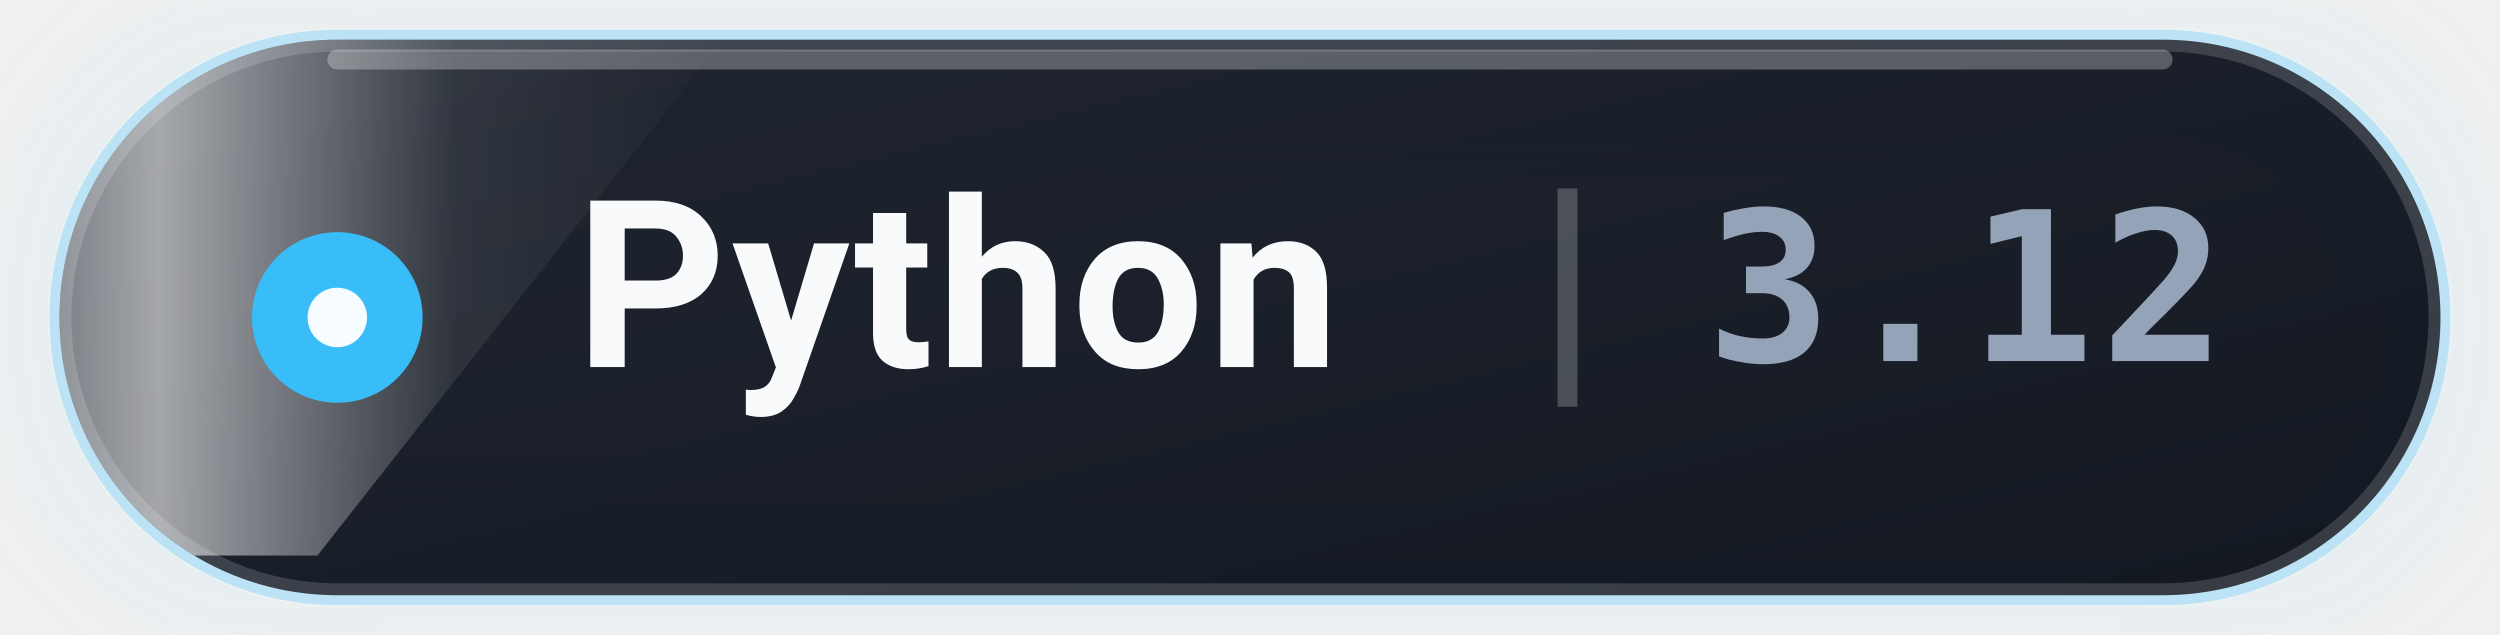
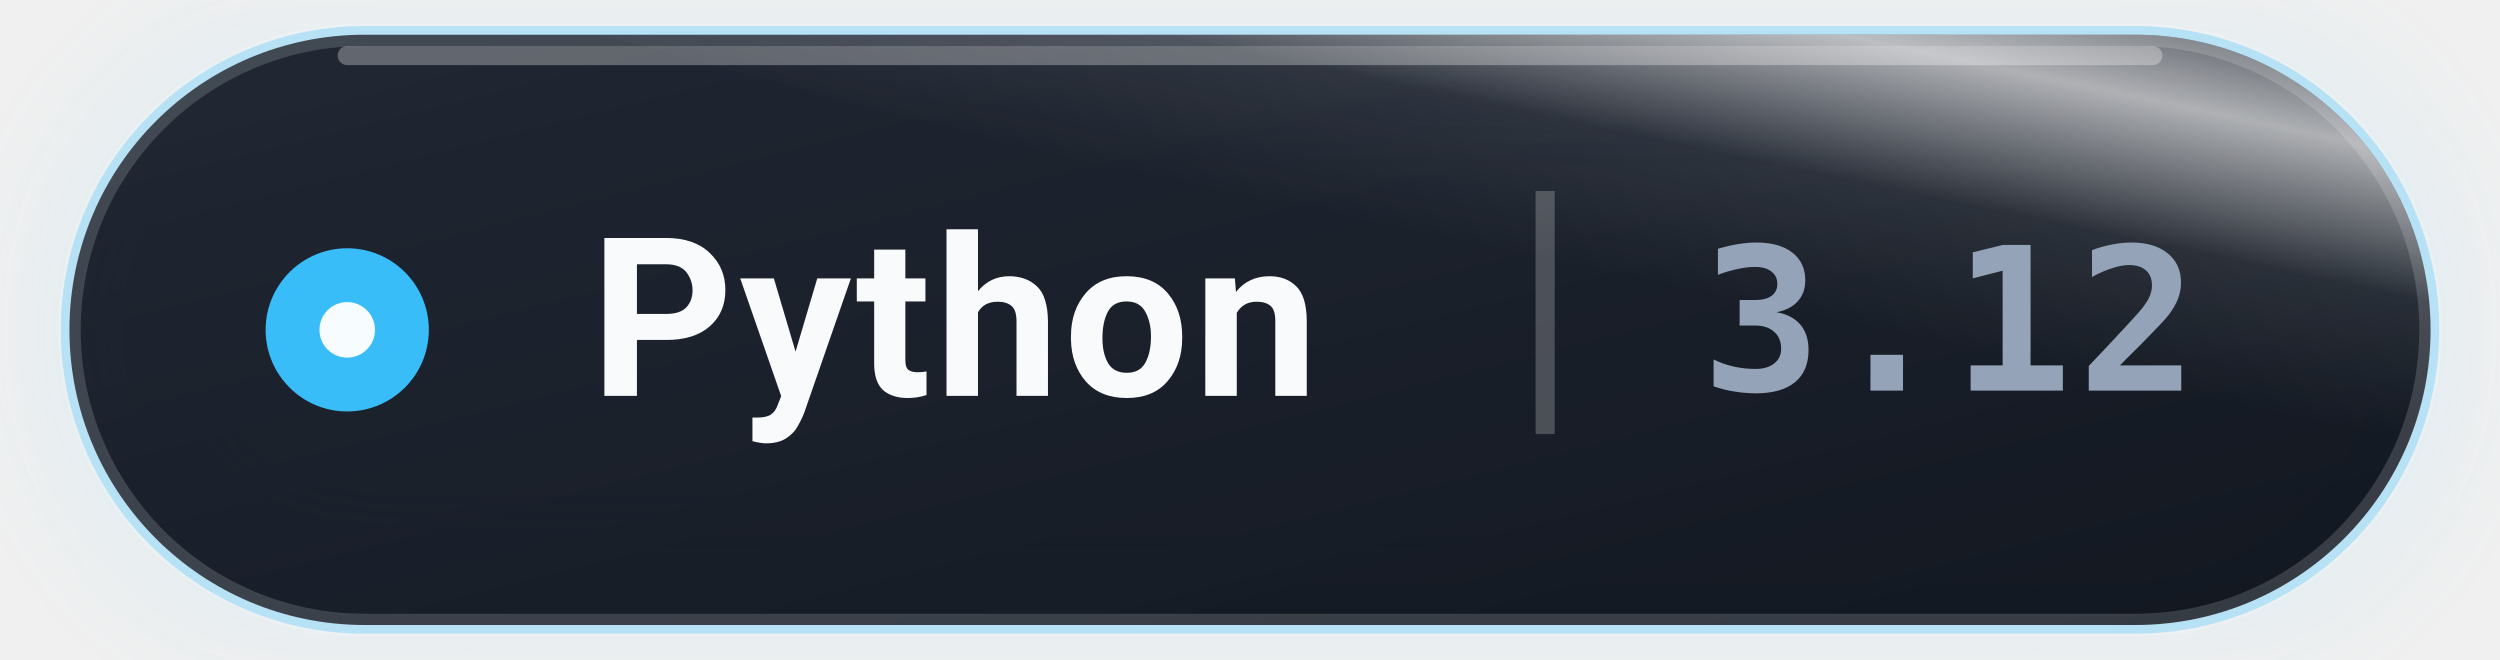
- <svg xmlns="http://www.w3.org/2000/svg" width="126" height="32" viewBox="0 0 126 32" fill="none">
+ <svg xmlns="http://www.w3.org/2000/svg" width="144" height="38" viewBox="0 0 144 38" fill="none">
  <defs>
    <linearGradient id="bg_python" x1="0%" y1="0%" x2="100%" y2="100%">
-       <stop offset="0%" stop-color="#181E29" stop-opacity="0.96" />
-       <stop offset="100%" stop-color="#0E131C" stop-opacity="0.98" />
+       <stop offset="0%" stop-color="#19202C" stop-opacity="0.96" />
+       <stop offset="100%" stop-color="#0D121B" stop-opacity="0.98" />
    </linearGradient>
-     <linearGradient id="sheen_python" x1="0%" y1="0%" x2="100%" y2="0%">
+     <linearGradient id="sheen_v_python" x1="0%" y1="0%" x2="40%" y2="100%">
      <stop offset="0%" stop-color="#FFFFFF" stop-opacity="0" />
      <stop offset="25%" stop-color="#FFFFFF" stop-opacity="0.08" />
-       <stop offset="50%" stop-color="#FFFFFF" stop-opacity="0.6" />
+       <stop offset="50%" stop-color="#FFFFFF" stop-opacity="0.65" />
      <stop offset="75%" stop-color="#FFFFFF" stop-opacity="0.08" />
      <stop offset="100%" stop-color="#FFFFFF" stop-opacity="0" />
    </linearGradient>
    <filter id="aura_python" x="-30%" y="-30%" width="160%" height="160%">
-       <feGaussianBlur stdDeviation="3" result="blur" />
+       <feGaussianBlur stdDeviation="3.2" result="blur" />
      <feMerge>
        <feMergeNode in="blur" />
        <feMergeNode in="SourceGraphic" />
      </feMerge>
    </filter>
    <clipPath id="clip_python">
-       <rect x="3" y="2" width="120" height="28" rx="14" />
+       <rect x="4" y="2" width="136" height="34" rx="17" />
    </clipPath>
    <style>
-       @keyframes sweep_python {
-         0% { transform: translateX(-70px); opacity: 0; }
-         12% { opacity: 1; }
-         48% { transform: translateX(176px); opacity: 1; }
-         52%, 100% { transform: translateX(176px); opacity: 0; }
+       @keyframes sweep_down_python {
+         0% {
+           transform: translateY(-45px) rotate(15deg);
+           opacity: 0;
+         }
+         12% {
+           opacity: 1;
+         }
+         45% {
+           transform: translateY(69px) rotate(15deg);
+           opacity: 1;
+         }
+         50%, 100% {
+           transform: translateY(69px) rotate(15deg);
+           opacity: 0;
+         }
      }
-       @keyframes border_python {
+       @keyframes aura_pulse_python {
        0%, 100% { stroke: rgba(255, 255, 255, 0.16); stroke-width: 1.2px; }
-         50% { stroke: #38BDF8; stroke-width: 1.6px; }
+         50% { stroke: #38BDF8; stroke-width: 1.8px; }
      }
-       @keyframes gem_python {
-         0%, 100% { transform: scale(0.92); transform-origin: 17px 16px; }
-         50% { transform: scale(1.18); transform-origin: 17px 16px; }
+       @keyframes gem_pulse_python {
+         0%, 100% { transform: scale(0.92); transform-origin: 20px 19px; }
+         50% { transform: scale(1.18); transform-origin: 20px 19px; }
      }
-       @keyframes spec_python {
+       @keyframes spec_glow_python {
        0%, 100% { fill: #94A3B8; }
        50% { fill: #38BDF8; }
      }

-       .sheen-beam {
-         animation: sweep_python 3.2s infinite cubic-bezier(0.25, 1, 0.5, 1);
+       .sheen-down {
+         animation: sweep_down_python 3.8s infinite cubic-bezier(0.22, 1, 0.36, 1);
+         animation-delay: 0.7s;
      }
      .capsule-border {
-         animation: border_python 3.2s infinite ease-in-out;
+         animation: aura_pulse_python 3.8s infinite ease-in-out;
+         animation-delay: 0.7s;
      }
      .gem-pulse {
-         animation: gem_python 2.2s infinite ease-in-out;
+         animation: gem_pulse_python 2.2s infinite ease-in-out;
      }
-       .spec-glow {
-         animation: spec_python 3.2s infinite ease-in-out;
+       .spec-text {
+         animation: spec_glow_python 3.8s infinite ease-in-out;
+         animation-delay: 0.7s;
      }
    </style>
  </defs>
-   <rect x="3" y="2" width="120" height="28" rx="14" fill="none" stroke="#38BDF8" opacity="0.35" filter="url(#aura_python)">
-     <animate attributeName="opacity" values="0.15;0.7;0.15" dur="3.2s" repeatCount="indefinite" />
-     <animate attributeName="stroke-width" values="1;2.4;1" dur="3.2s" repeatCount="indefinite" />
+   <rect x="4" y="2" width="136" height="34" rx="17" fill="none" stroke="#38BDF8" opacity="0.38" filter="url(#aura_python)">
+     <animate attributeName="opacity" values="0.15;0.7;0.15" dur="3.8s" begin="0.7s" repeatCount="indefinite" />
+     <animate attributeName="stroke-width" values="1;2.6;1" dur="3.8s" begin="0.7s" repeatCount="indefinite" />
  </rect>
-   <rect x="3" y="2" width="120" height="28" rx="14" fill="url(#bg_python)" />
-   <rect class="capsule-border" x="3" y="2" width="120" height="28" rx="14" fill="none" stroke="rgba(255,255,255,0.16)" stroke-width="1.2">
-     <animate attributeName="stroke" values="rgba(255,255,255,0.16);#38BDF8;rgba(255,255,255,0.16)" dur="3.2s" repeatCount="indefinite" />
-     <animate attributeName="stroke-width" values="1.2;1.6;1.2" dur="3.2s" repeatCount="indefinite" />
+   <rect x="4" y="2" width="136" height="34" rx="17" fill="url(#bg_python)" />
+   <rect class="capsule-border" x="4" y="2" width="136" height="34" rx="17" fill="none" stroke="rgba(255,255,255,0.16)" stroke-width="1.3">
+     <animate attributeName="stroke" values="rgba(255,255,255,0.16);#38BDF8;rgba(255,255,255,0.16)" dur="3.8s" begin="0.7s" repeatCount="indefinite" />
+     <animate attributeName="stroke-width" values="1.2;1.8;1.2" dur="3.8s" begin="0.7s" repeatCount="indefinite" />
  </rect>
-   <path d="M 17 3 L 109 3" stroke="rgba(255, 255, 255, 0.28)" stroke-width="1" stroke-linecap="round" />
+   <path d="M 20 3.2 L 124 3.2" stroke="rgba(255, 255, 255, 0.3)" stroke-width="1.1" stroke-linecap="round" />
  <g clip-path="url(#clip_python)">
-     <polygon class="sheen-beam" points="0,0 38,0 16,28 -22,28" fill="url(#sheen_python)">
-       <animateTransform attributeName="transform" type="translate" from="-70 0" to="176 0" dur="3.2s" repeatCount="indefinite" />
-     </polygon>
+     <rect class="sheen-down" x="-20" y="-35" width="204" height="28" fill="url(#sheen_v_python)" transform="rotate(15)">
+       <animateTransform attributeName="transform" type="translate" from="0 -50" to="0 79" dur="3.8s" begin="0.7s" repeatCount="indefinite" />
+     </rect>
  </g>
-   <circle cx="17" cy="16" r="3.8" fill="none" stroke="#38BDF8">
-     <animate attributeName="r" values="3.8;8.5;11.5" dur="2.2s" repeatCount="indefinite" />
-     <animate attributeName="opacity" values="0.85;0.3;0" dur="2.2s" repeatCount="indefinite" />
-     <animate attributeName="stroke-width" values="1.5;1;0.2" dur="2.2s" repeatCount="indefinite" />
+   <circle cx="20" cy="19" r="4.2" fill="none" stroke="#38BDF8">
+     <animate attributeName="r" values="4.2;9.5;13" dur="2.2s" repeatCount="indefinite" />
+     <animate attributeName="opacity" values="0.85;0.25;0" dur="2.2s" repeatCount="indefinite" />
+     <animate attributeName="stroke-width" values="1.6;1;0.2" dur="2.2s" repeatCount="indefinite" />
  </circle>
-   <circle class="gem-pulse" cx="17" cy="16" r="3.8" fill="#38BDF8">
-     <animate attributeName="r" values="3.5;4.3;3.5" dur="2.2s" repeatCount="indefinite" />
+   <circle class="gem-pulse" cx="20" cy="19" r="4.2" fill="#38BDF8">
+     <animate attributeName="r" values="3.8;4.8;3.8" dur="2.2s" repeatCount="indefinite" />
  </circle>
-   <circle cx="17" cy="16" r="1.5" fill="#FFFFFF" opacity="0.95" />
-   <text x="29" y="18.5" font-family="-apple-system, BlinkMacSystemFont, 'Segoe UI', Roboto, 'Plus Jakarta Sans', sans-serif" font-size="11.8" font-weight="700" fill="#F8FAFC" letter-spacing="0.2px">Python</text>
-   <line x1="79" y1="9.5" x2="79" y2="20.5" stroke="rgba(255, 255, 255, 0.22)" stroke-width="1" />
-   <text class="spec-glow" x="86" y="18.2" font-family="'JetBrains Mono', Consolas, Monaco, monospace" font-size="10.5" font-weight="700" fill="#94A3B8" letter-spacing="0.3px">
+   <circle cx="20" cy="19" r="1.6" fill="#FFFFFF" opacity="0.95" />
+   <text x="34" y="22.8" font-family="-apple-system, BlinkMacSystemFont, 'Segoe UI', Roboto, 'Plus Jakarta Sans', sans-serif" font-size="12.8" font-weight="700" fill="#F8FAFC" letter-spacing="0.25px">Python</text>
+   <line x1="89" y1="11" x2="89" y2="25" stroke="rgba(255, 255, 255, 0.22)" stroke-width="1.1" />
+   <text class="spec-text" x="98" y="22.5" font-family="'JetBrains Mono', Consolas, Monaco, monospace" font-size="11.5" font-weight="700" fill="#94A3B8" letter-spacing="0.3px">
    3.12
-     <animate attributeName="fill" values="#94A3B8;#38BDF8;#94A3B8" dur="3.2s" repeatCount="indefinite" />
+     <animate attributeName="fill" values="#94A3B8;#38BDF8;#94A3B8" dur="3.8s" begin="0.7s" repeatCount="indefinite" />
  </text>
</svg>
